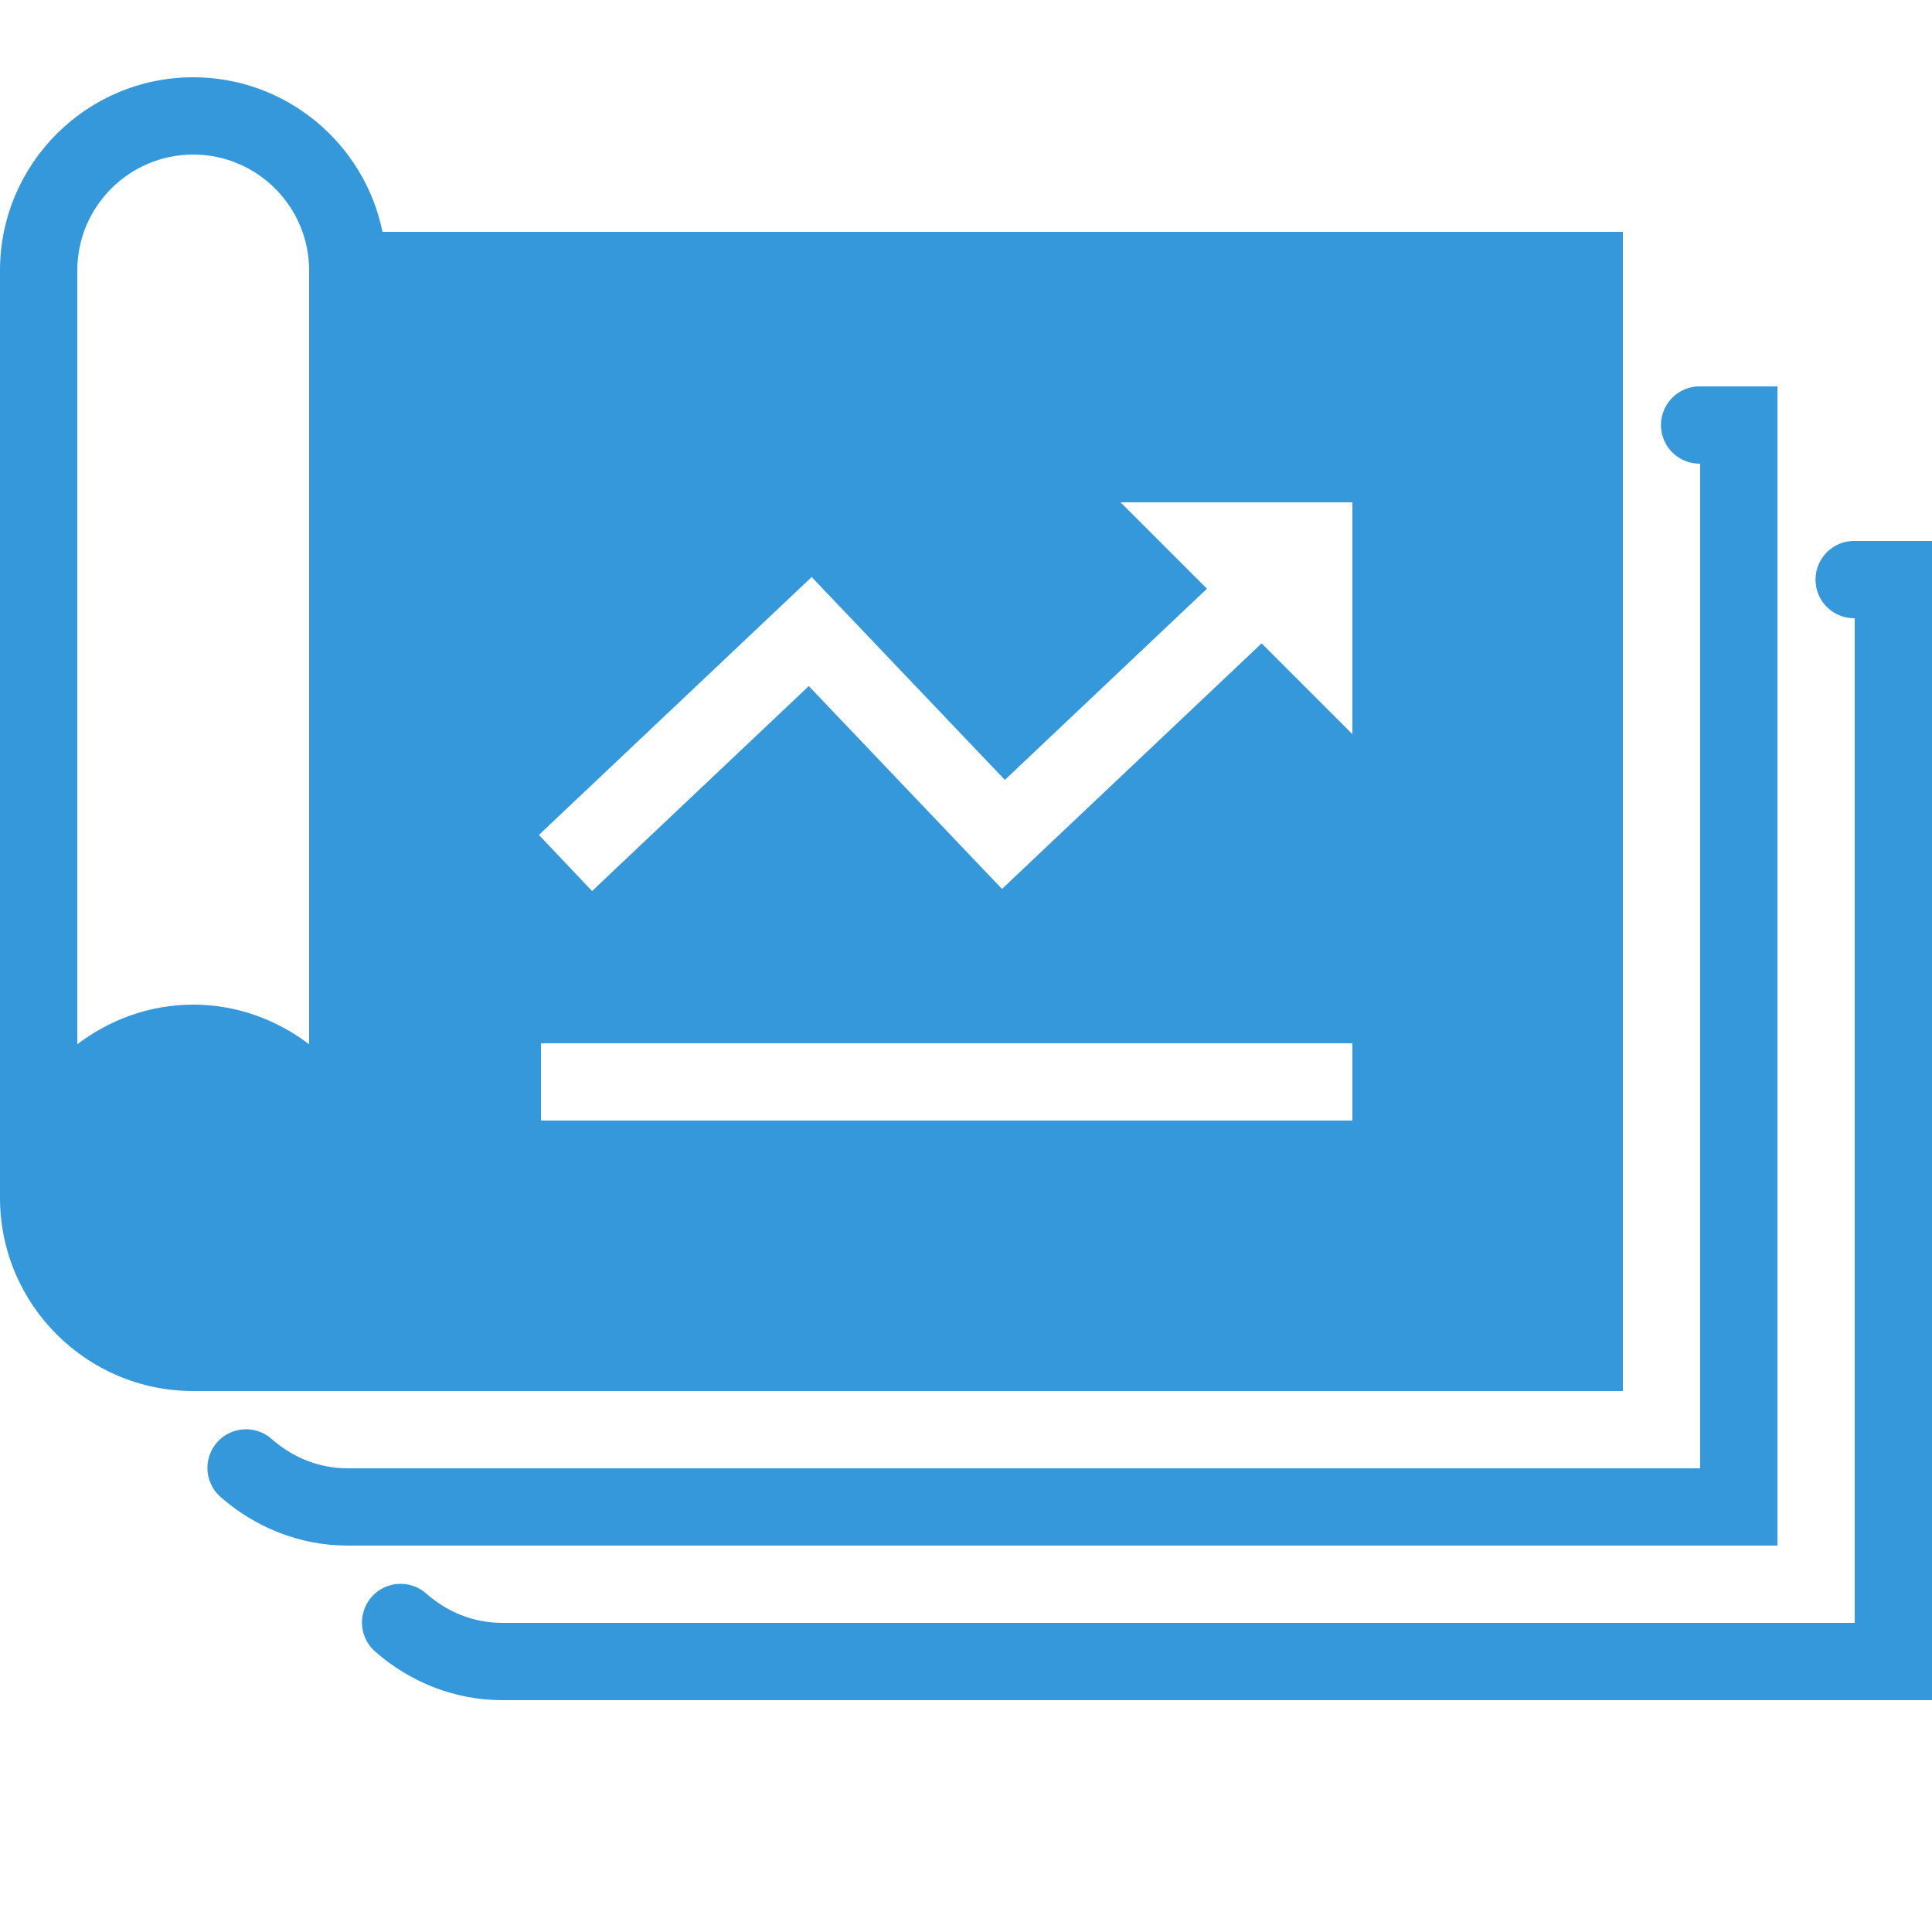
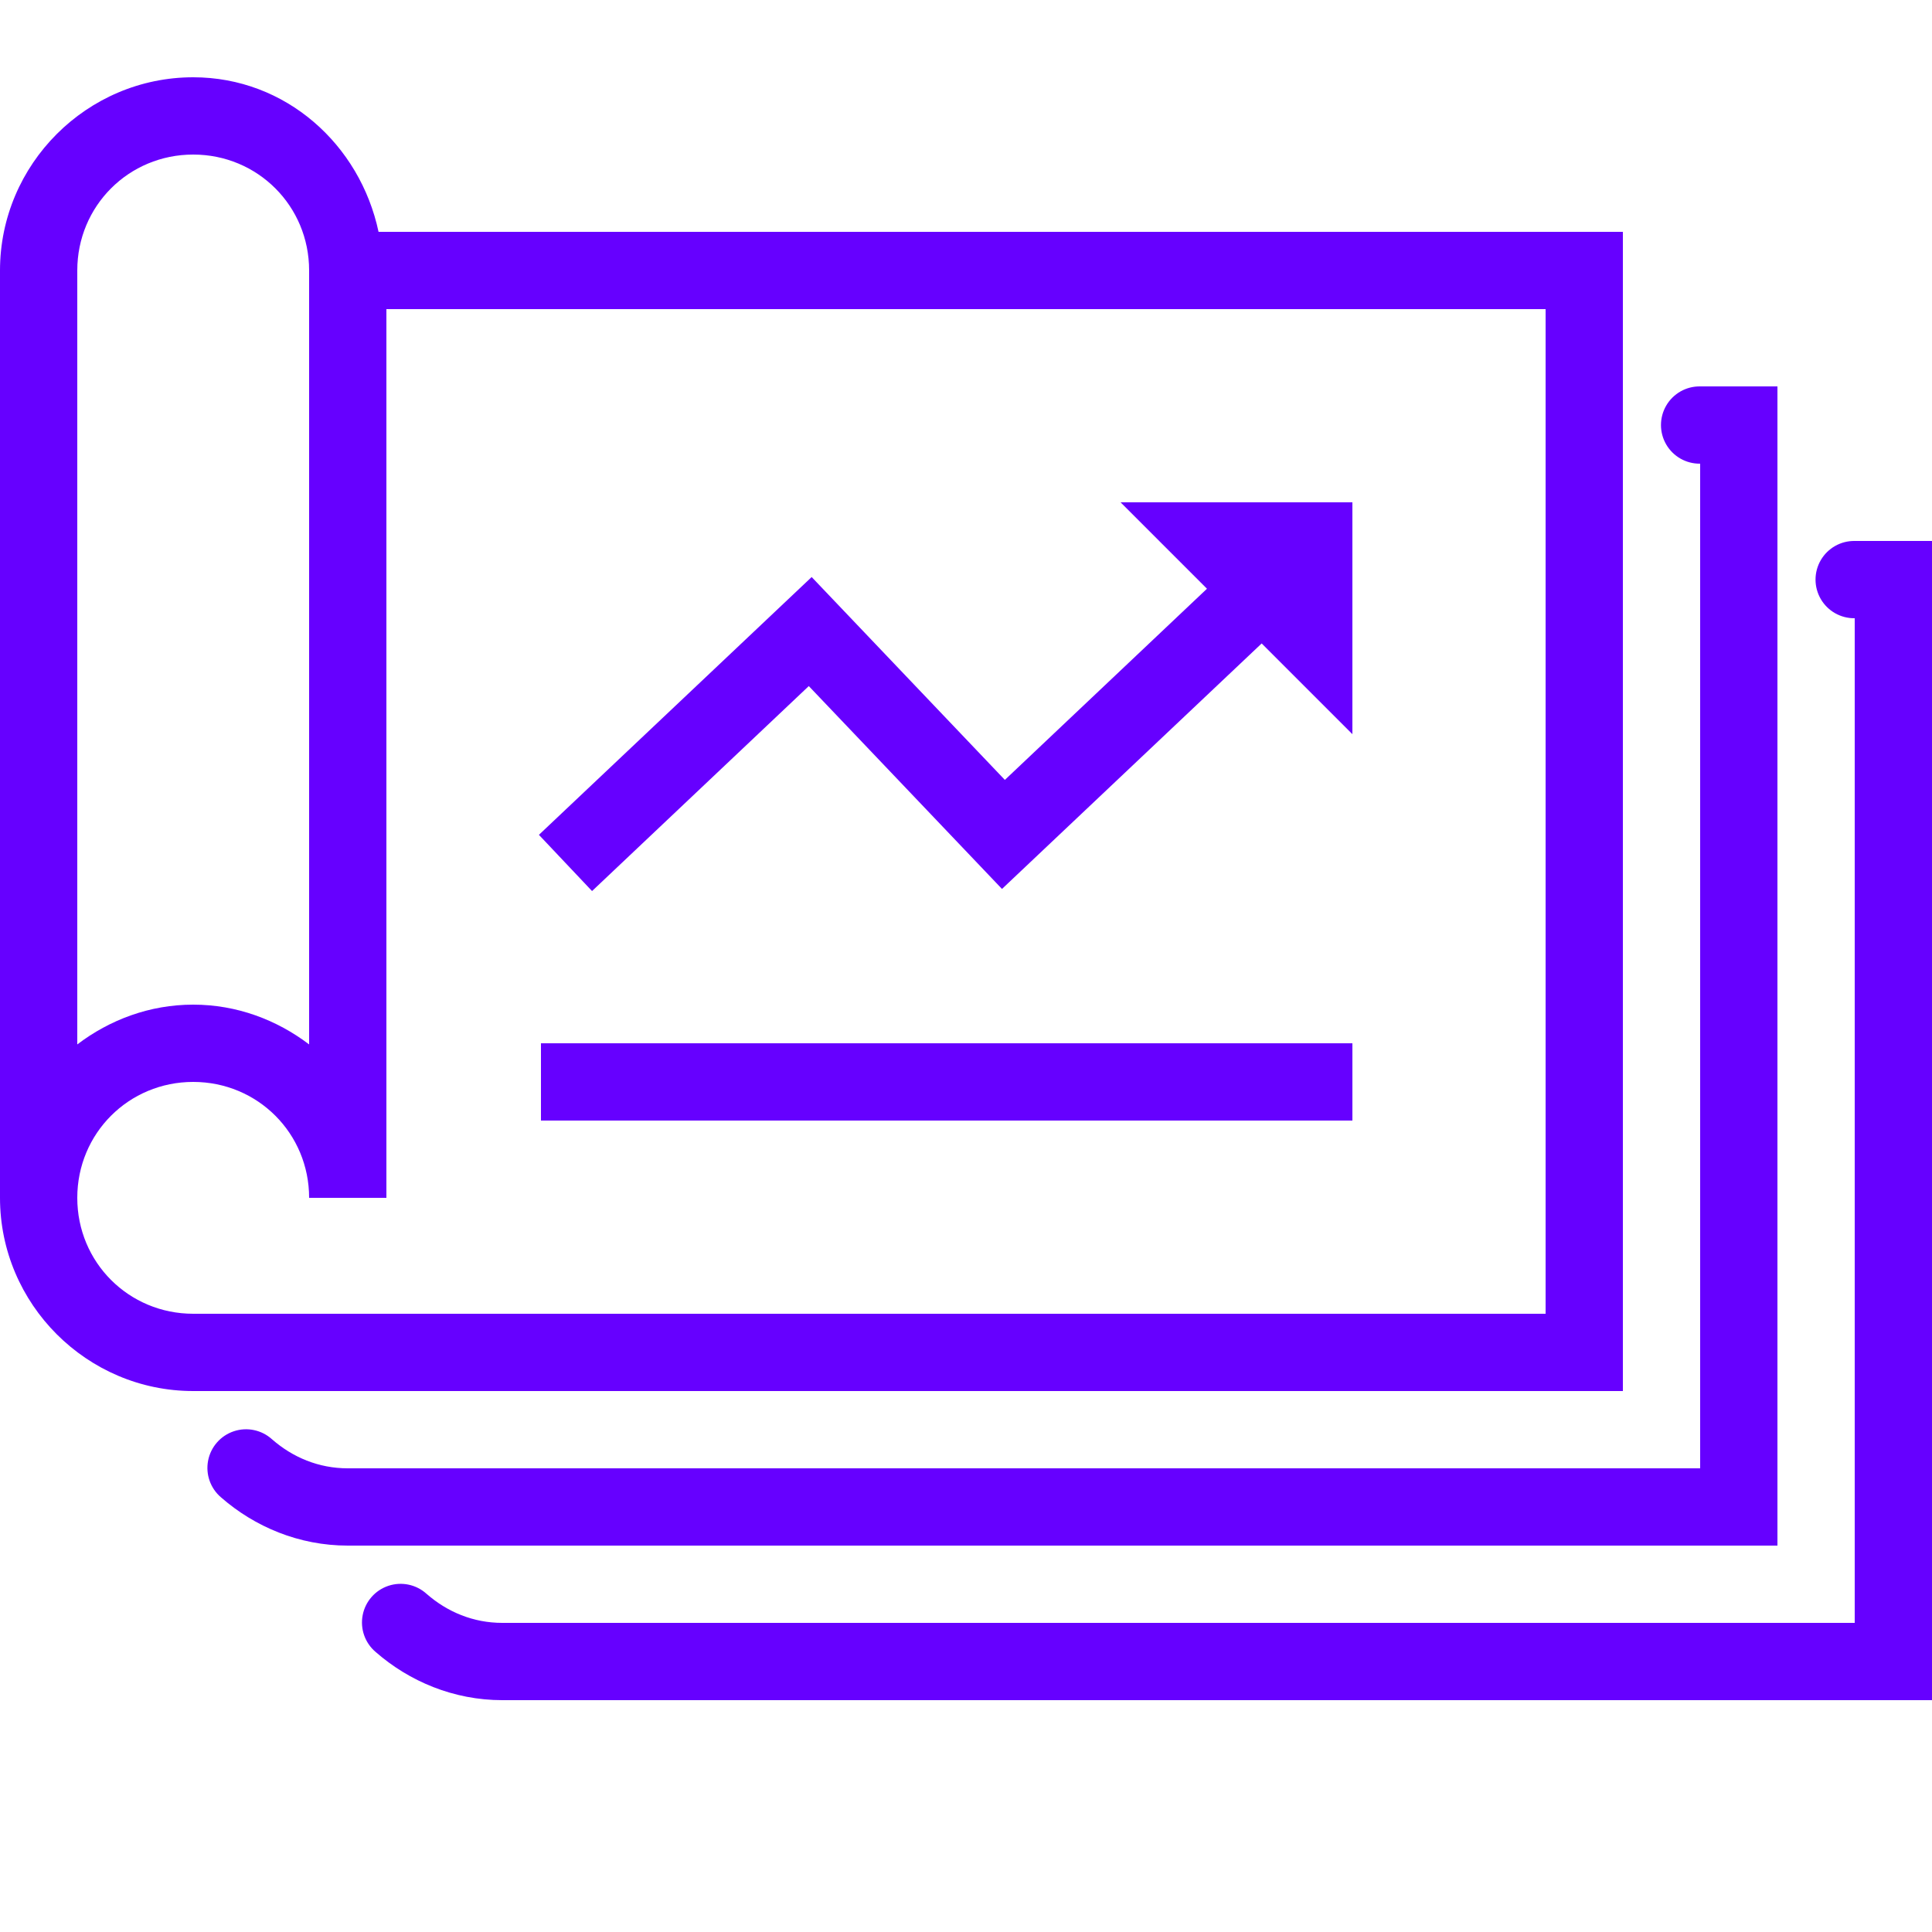
<svg xmlns="http://www.w3.org/2000/svg" x="0px" y="0px" width="60" height="60" viewBox="0 0 172 172" style=" fill:#000000;">
  <g fill="none" fill-rule="nonzero" stroke="none" stroke-width="1" stroke-linecap="butt" stroke-linejoin="miter" stroke-miterlimit="10" stroke-dasharray="" stroke-dashoffset="0" font-family="none" font-weight="none" font-size="none" text-anchor="none" style="mix-blend-mode: normal">
    <path d="M0,172v-172h172v172z" fill="none" />
-     <g fill="#3498db">
-       <path d="M17.2,6.88c-9.484,0 -17.2,7.716 -17.2,17.2v82.56c0,9.484 7.716,17.2 17.2,17.2h127.28v-103.2h-110.429c-1.596,-7.84 -8.543,-13.76 -16.851,-13.76zM17.2,13.76c5.69,0 10.32,4.63 10.32,10.32v68.887c-2.883,-2.184 -6.433,-3.527 -10.32,-3.527c-3.887,0 -7.437,1.343 -10.32,3.527v-68.887c0,-5.69 4.63,-10.32 10.32,-10.32zM151.36,34.4c-1.241,-0.018 -2.395,0.634 -3.02,1.706c-0.625,1.072 -0.625,2.397 0,3.468c0.625,1.072 1.779,1.723 3.02,1.706v89.44h-120.4c-2.587,0 -4.899,-0.971 -6.746,-2.587c-0.921,-0.833 -2.22,-1.106 -3.398,-0.712c-1.178,0.393 -2.053,1.391 -2.288,2.611c-0.236,1.219 0.204,2.471 1.151,3.275c2.99,2.616 6.94,4.293 11.281,4.293h127.28v-103.2zM99.76,44.72h20.64v20.64l-8.083,-8.083l-23.113,21.863l-17.2,-18.06l-19.296,18.248l-4.73,-4.999l24.282,-22.958l17.2,18.06l17.993,-17.019zM165.12,48.16c-1.241,-0.018 -2.395,0.634 -3.02,1.706c-0.625,1.072 -0.625,2.397 0,3.468c0.625,1.072 1.779,1.723 3.02,1.706v89.44h-120.4c-2.587,0 -4.899,-0.971 -6.746,-2.587c-0.921,-0.833 -2.22,-1.106 -3.398,-0.712c-1.178,0.393 -2.053,1.391 -2.288,2.611c-0.236,1.22 0.204,2.471 1.151,3.275c2.99,2.616 6.94,4.293 11.281,4.293h127.28v-103.2zM48.16,92.88h72.24v6.88h-72.24z">
-                   </path>
+     <g fill="#6600ff">
+       <path d="M17.2,6.88c-9.458,0 -17.2,7.742 -17.2,17.2v82.56c0,9.458 7.742,17.2 17.2,17.2h127.28v-103.2h-110.779c-1.65,-7.768 -8.261,-13.76 -16.501,-13.76zM17.2,13.76c5.74,0 10.32,4.58 10.32,10.32v68.901c-2.886,-2.19 -6.44,-3.541 -10.32,-3.541c-3.88,0 -7.434,1.351 -10.32,3.541v-68.901c0,-5.74 4.58,-10.32 10.32,-10.32zM34.4,27.52h103.2v89.44h-120.4c-5.74,0 -10.32,-4.58 -10.32,-10.32c0,-5.74 4.58,-10.32 10.32,-10.32c5.74,0 10.32,4.58 10.32,10.32h6.88zM151.36,34.4c-1.241,-0.018 -2.395,0.634 -3.02,1.706c-0.625,1.072 -0.625,2.397 0,3.468c0.625,1.072 1.779,1.723 3.02,1.706v89.44h-120.4c-2.587,0 -4.899,-0.971 -6.746,-2.587c-0.921,-0.833 -2.22,-1.106 -3.398,-0.712c-1.178,0.393 -2.053,1.391 -2.288,2.611c-0.236,1.219 0.204,2.471 1.151,3.275c2.99,2.616 6.94,4.293 11.281,4.293h127.28v-103.2zM99.76,44.72l7.693,7.693l-17.993,17.019l-17.2,-18.06l-24.282,22.951l4.73,5.005l19.296,-18.248l17.2,18.06l23.119,-21.856l8.076,8.076v-20.64zM165.12,48.16c-1.241,-0.018 -2.395,0.634 -3.02,1.706c-0.625,1.072 -0.625,2.397 0,3.468c0.625,1.072 1.779,1.723 3.02,1.706v89.44h-120.4c-2.587,0 -4.899,-0.971 -6.746,-2.587c-0.921,-0.833 -2.22,-1.106 -3.398,-0.712c-1.178,0.393 -2.053,1.391 -2.288,2.611c-0.236,1.22 0.204,2.471 1.151,3.275c2.99,2.616 6.94,4.293 11.281,4.293h127.28v-103.2zM48.16,92.88v6.88h72.24v-6.88z" />
    </g>
  </g>
</svg>
